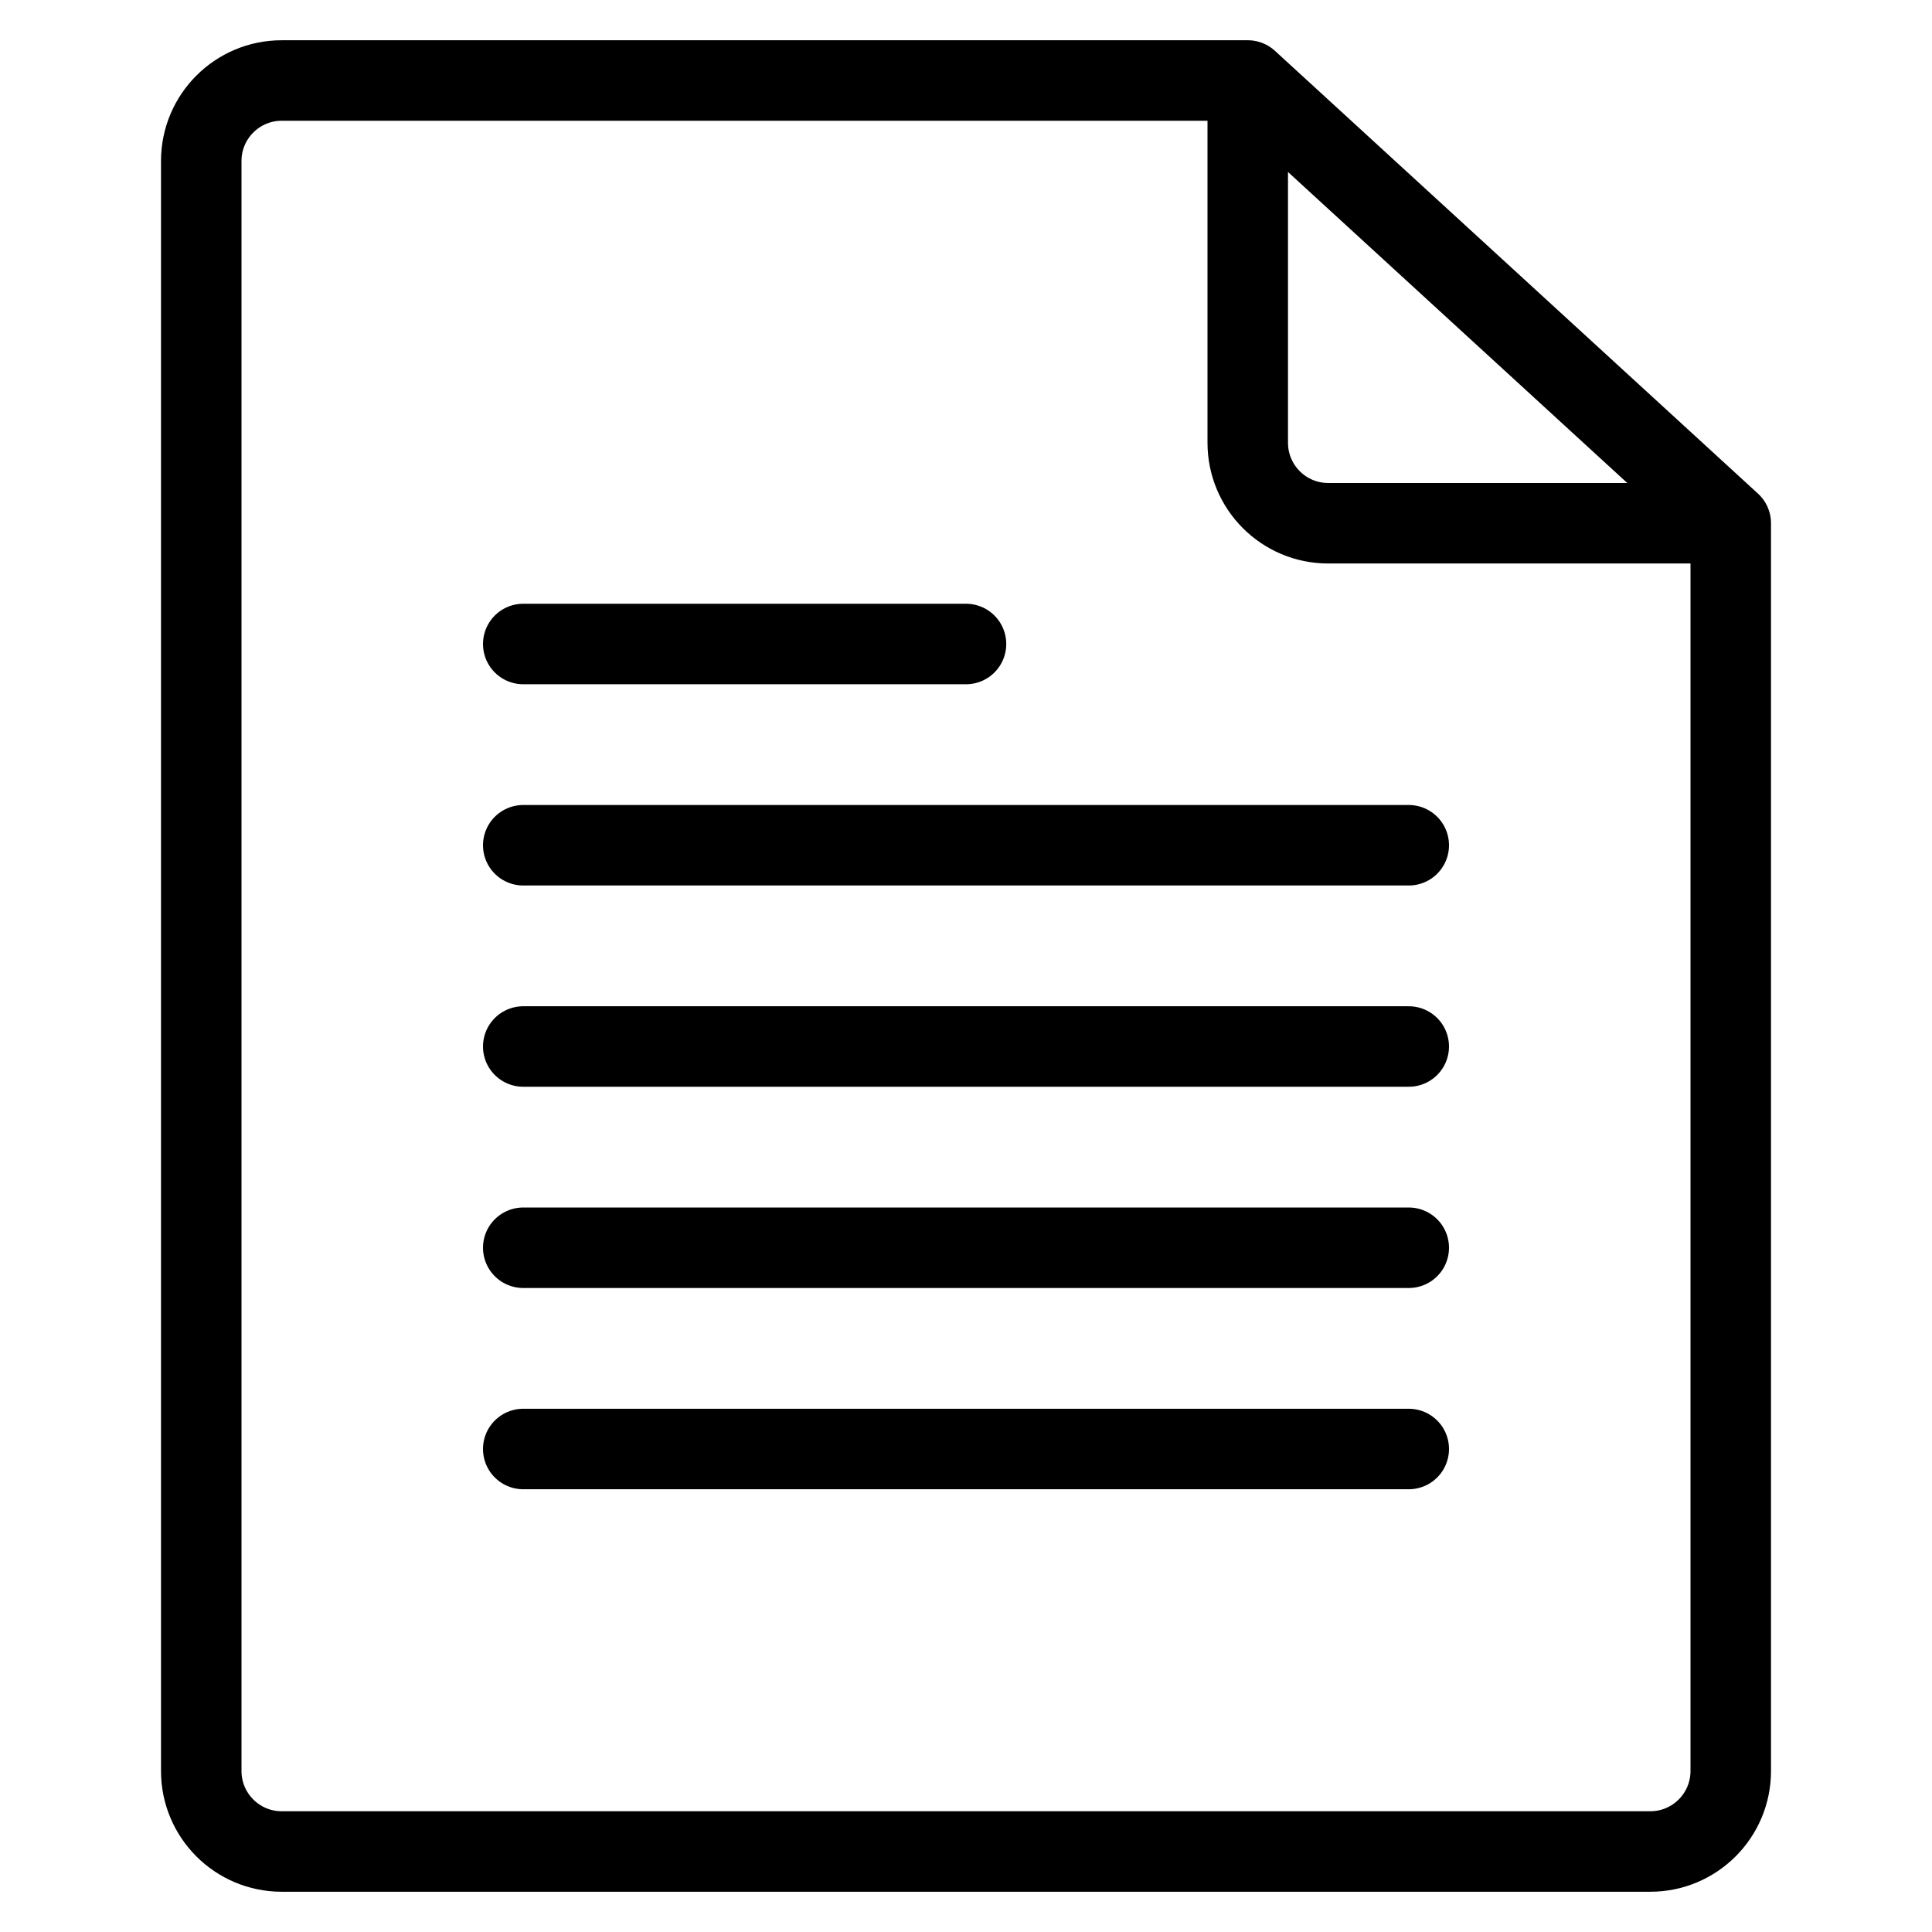
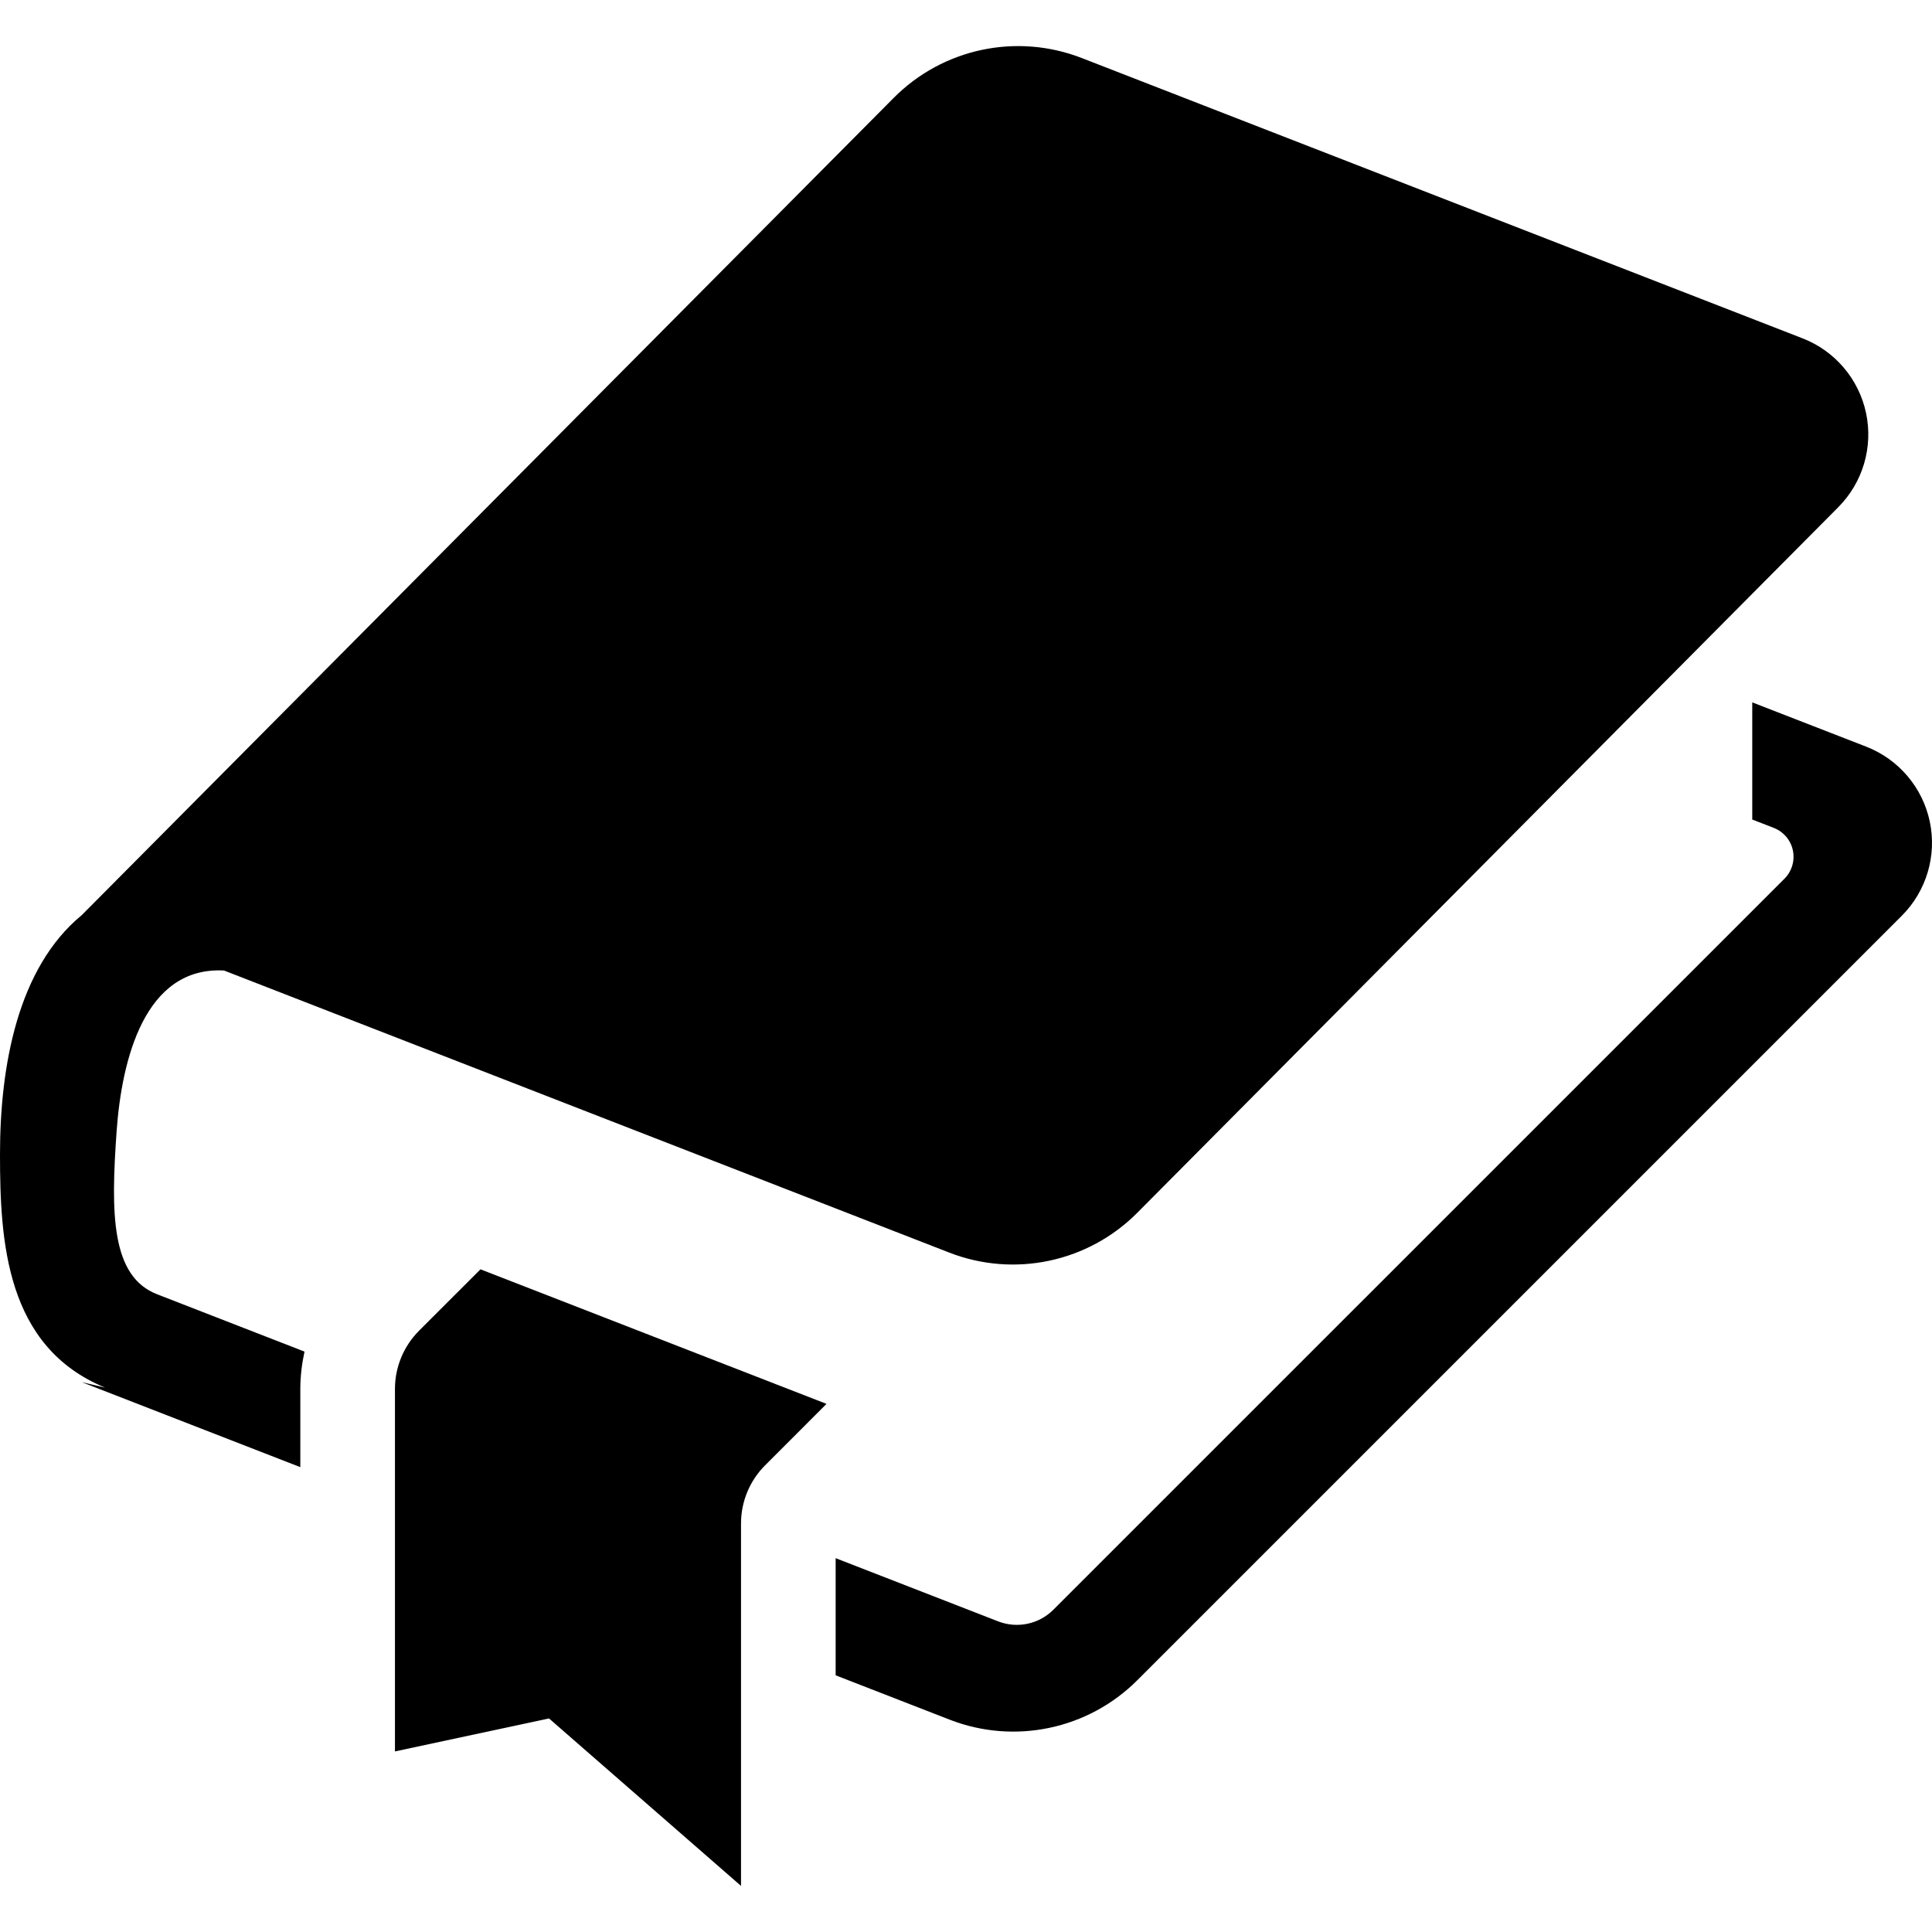
- <svg xmlns="http://www.w3.org/2000/svg" viewBox="0 0 48 48" enable-background="new 0 0 48 48">
-   <path d="M43 13v31c0 1.105-.895 2-2 2h-34c-1.105 0-2-.895-2-2v-40c0-1.105.895-2 2-2h24l12 11zm-12-11v9c0 1.105.895 2 2 2h10m-30 3h11m-11 5h22m-22 5h22m-22 5h22m-22 5h22" stroke="#000" stroke-width="2" stroke-linecap="round" stroke-linejoin="round" stroke-miterlimit="10" fill="none" />
+ <svg xmlns="http://www.w3.org/2000/svg" version="1.1" id="_x32_" x="0px" y="0px" viewBox="0 0 512 512" style="width: 256px; height: 256px; opacity: 1;" xml:space="preserve">
+   <style type="text/css">
+ 	.st0{fill:#4B4B4B;}
+ </style>
+   <g>
+     <path class="st0" d="M511.414,217.728c-1.902-9.034-8.242-16.503-16.852-19.856l-30.197-11.736v31.046l5.718,2.223   c2.58,1.008,4.483,3.25,5.048,5.953c0.565,2.712-0.263,5.538-2.223,7.497L279.14,426.609c-3.834,3.824-9.561,5.03-14.62,3.071   l-43.064-16.748v31.046l30.226,11.755c17.18,6.678,36.678,2.581,49.715-10.454l202.594-202.59   C510.519,236.161,513.317,226.77,511.414,217.728z" style="fill: rgb(0, 0, 0);" />
+     <path class="st0" d="M30.914,299.684c1.356-18.895,7.423-43.649,28.466-42.481l192.2,74.751   c17.228,6.698,36.782,2.553,49.818-10.558l185.771-186.991c6.5-6.538,9.269-15.919,7.357-24.933   c-1.912-9.023-8.242-16.474-16.832-19.809L286.666,15.374c-17.228-6.698-36.791-2.553-49.818,10.559L21.646,242.538   C4.625,256.545,0,282.664,0,305.863c0,23.2,1.545,51.043,27.844,61.866l-6.198-1.451l57.942,22.532v-20.742   c0-3.372,0.42-6.668,1.107-9.88l-38.94-15.147C29.37,338.35,29.36,321.499,30.914,299.684z" style="fill: rgb(0, 0, 0);" />
+     <path class="st0" d="M111.048,352.658c-4.088,4.107-6.381,9.645-6.381,15.41v96.076l40.823-8.741l50.888,44.383v-96.048   c0-5.793,2.298-11.331,6.386-15.419l16.272-16.276l-91.706-35.662L111.048,352.658z" style="fill: rgb(0, 0, 0);" />
+   </g>
</svg>
